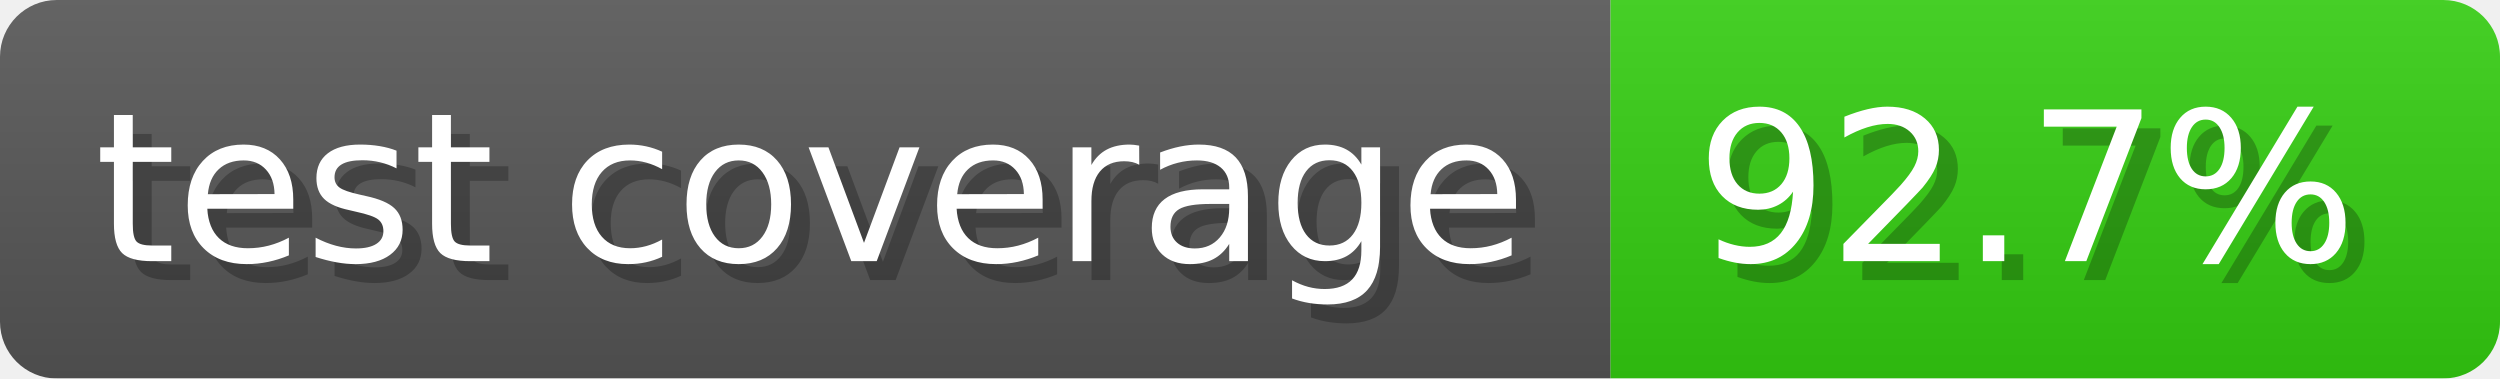
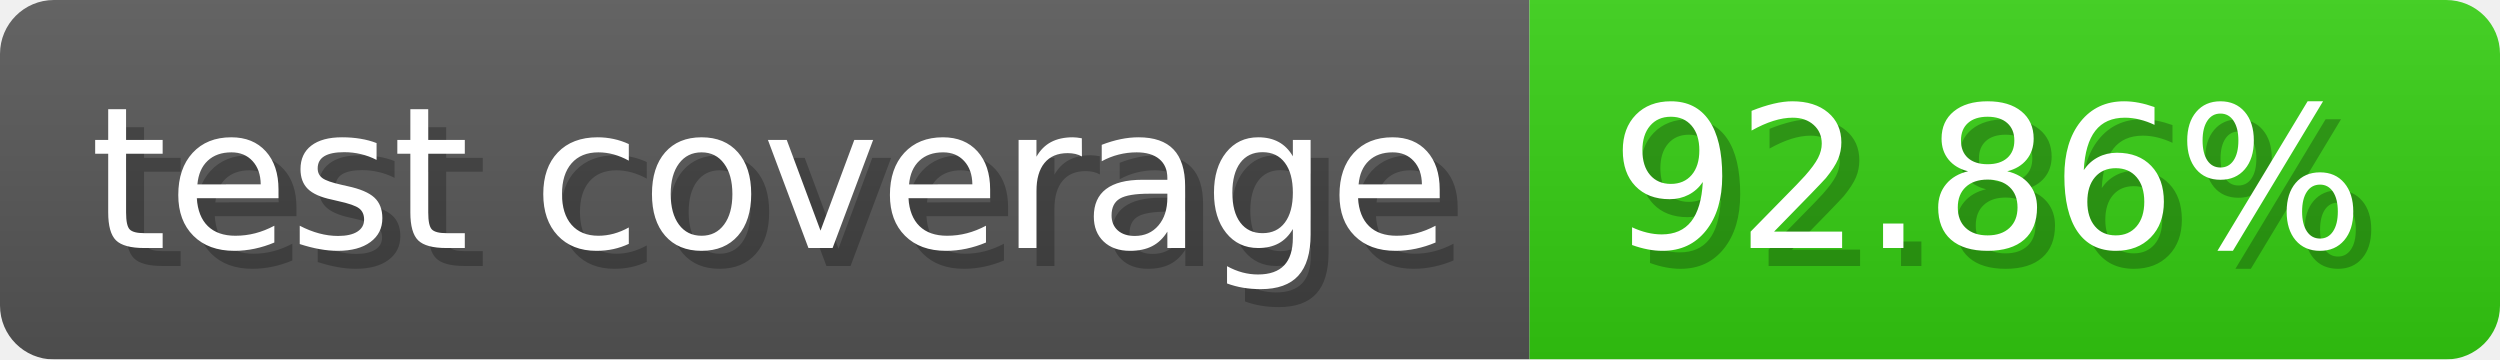
- <svg xmlns="http://www.w3.org/2000/svg" width="132.1" height="20" viewBox="0 0 1321 200" role="img" aria-label="test coverage: 92.7%">
+ <svg xmlns="http://www.w3.org/2000/svg" width="139.1" height="20" viewBox="0 0 1391 200" role="img" aria-label="test coverage: 92.86%">
  <linearGradient id="a" x2="0" y2="100%">
    <stop offset="0" stop-opacity=".1" stop-color="#EEE" />
    <stop offset="1" stop-opacity=".1" />
  </linearGradient>
  <mask id="m">
-     <rect width="1321" height="200" rx="30" fill="#FFF" />
+     <rect width="1391" height="200" rx="30" fill="#FFF" />
  </mask>
  <g mask="url(#m)">
    <rect width="851" height="200" fill="#555" />
-     <rect width="470" height="200" fill="#3C1" x="851" />
-     <rect width="1321" height="200" fill="url(#a)" />
+     <rect width="540" height="200" fill="#3C1" x="851" />
+     <rect width="1391" height="200" fill="url(#a)" />
  </g>
  <g aria-hidden="true" fill="#fff" text-anchor="start" font-family="Verdana,DejaVu Sans,sans-serif" font-size="110">
    <text x="60" y="148" textLength="751" fill="#000" opacity="0.25">test coverage</text>
    <text x="50" y="138" textLength="751">test coverage</text>
-     <text x="906" y="148" textLength="370" fill="#000" opacity="0.25">92.7%</text>
-     <text x="896" y="138" textLength="370">92.7%</text>
+     <text x="906" y="148" textLength="440" fill="#000" opacity="0.25">92.86%</text>
+     <text x="896" y="138" textLength="440">92.86%</text>
  </g>
</svg>
